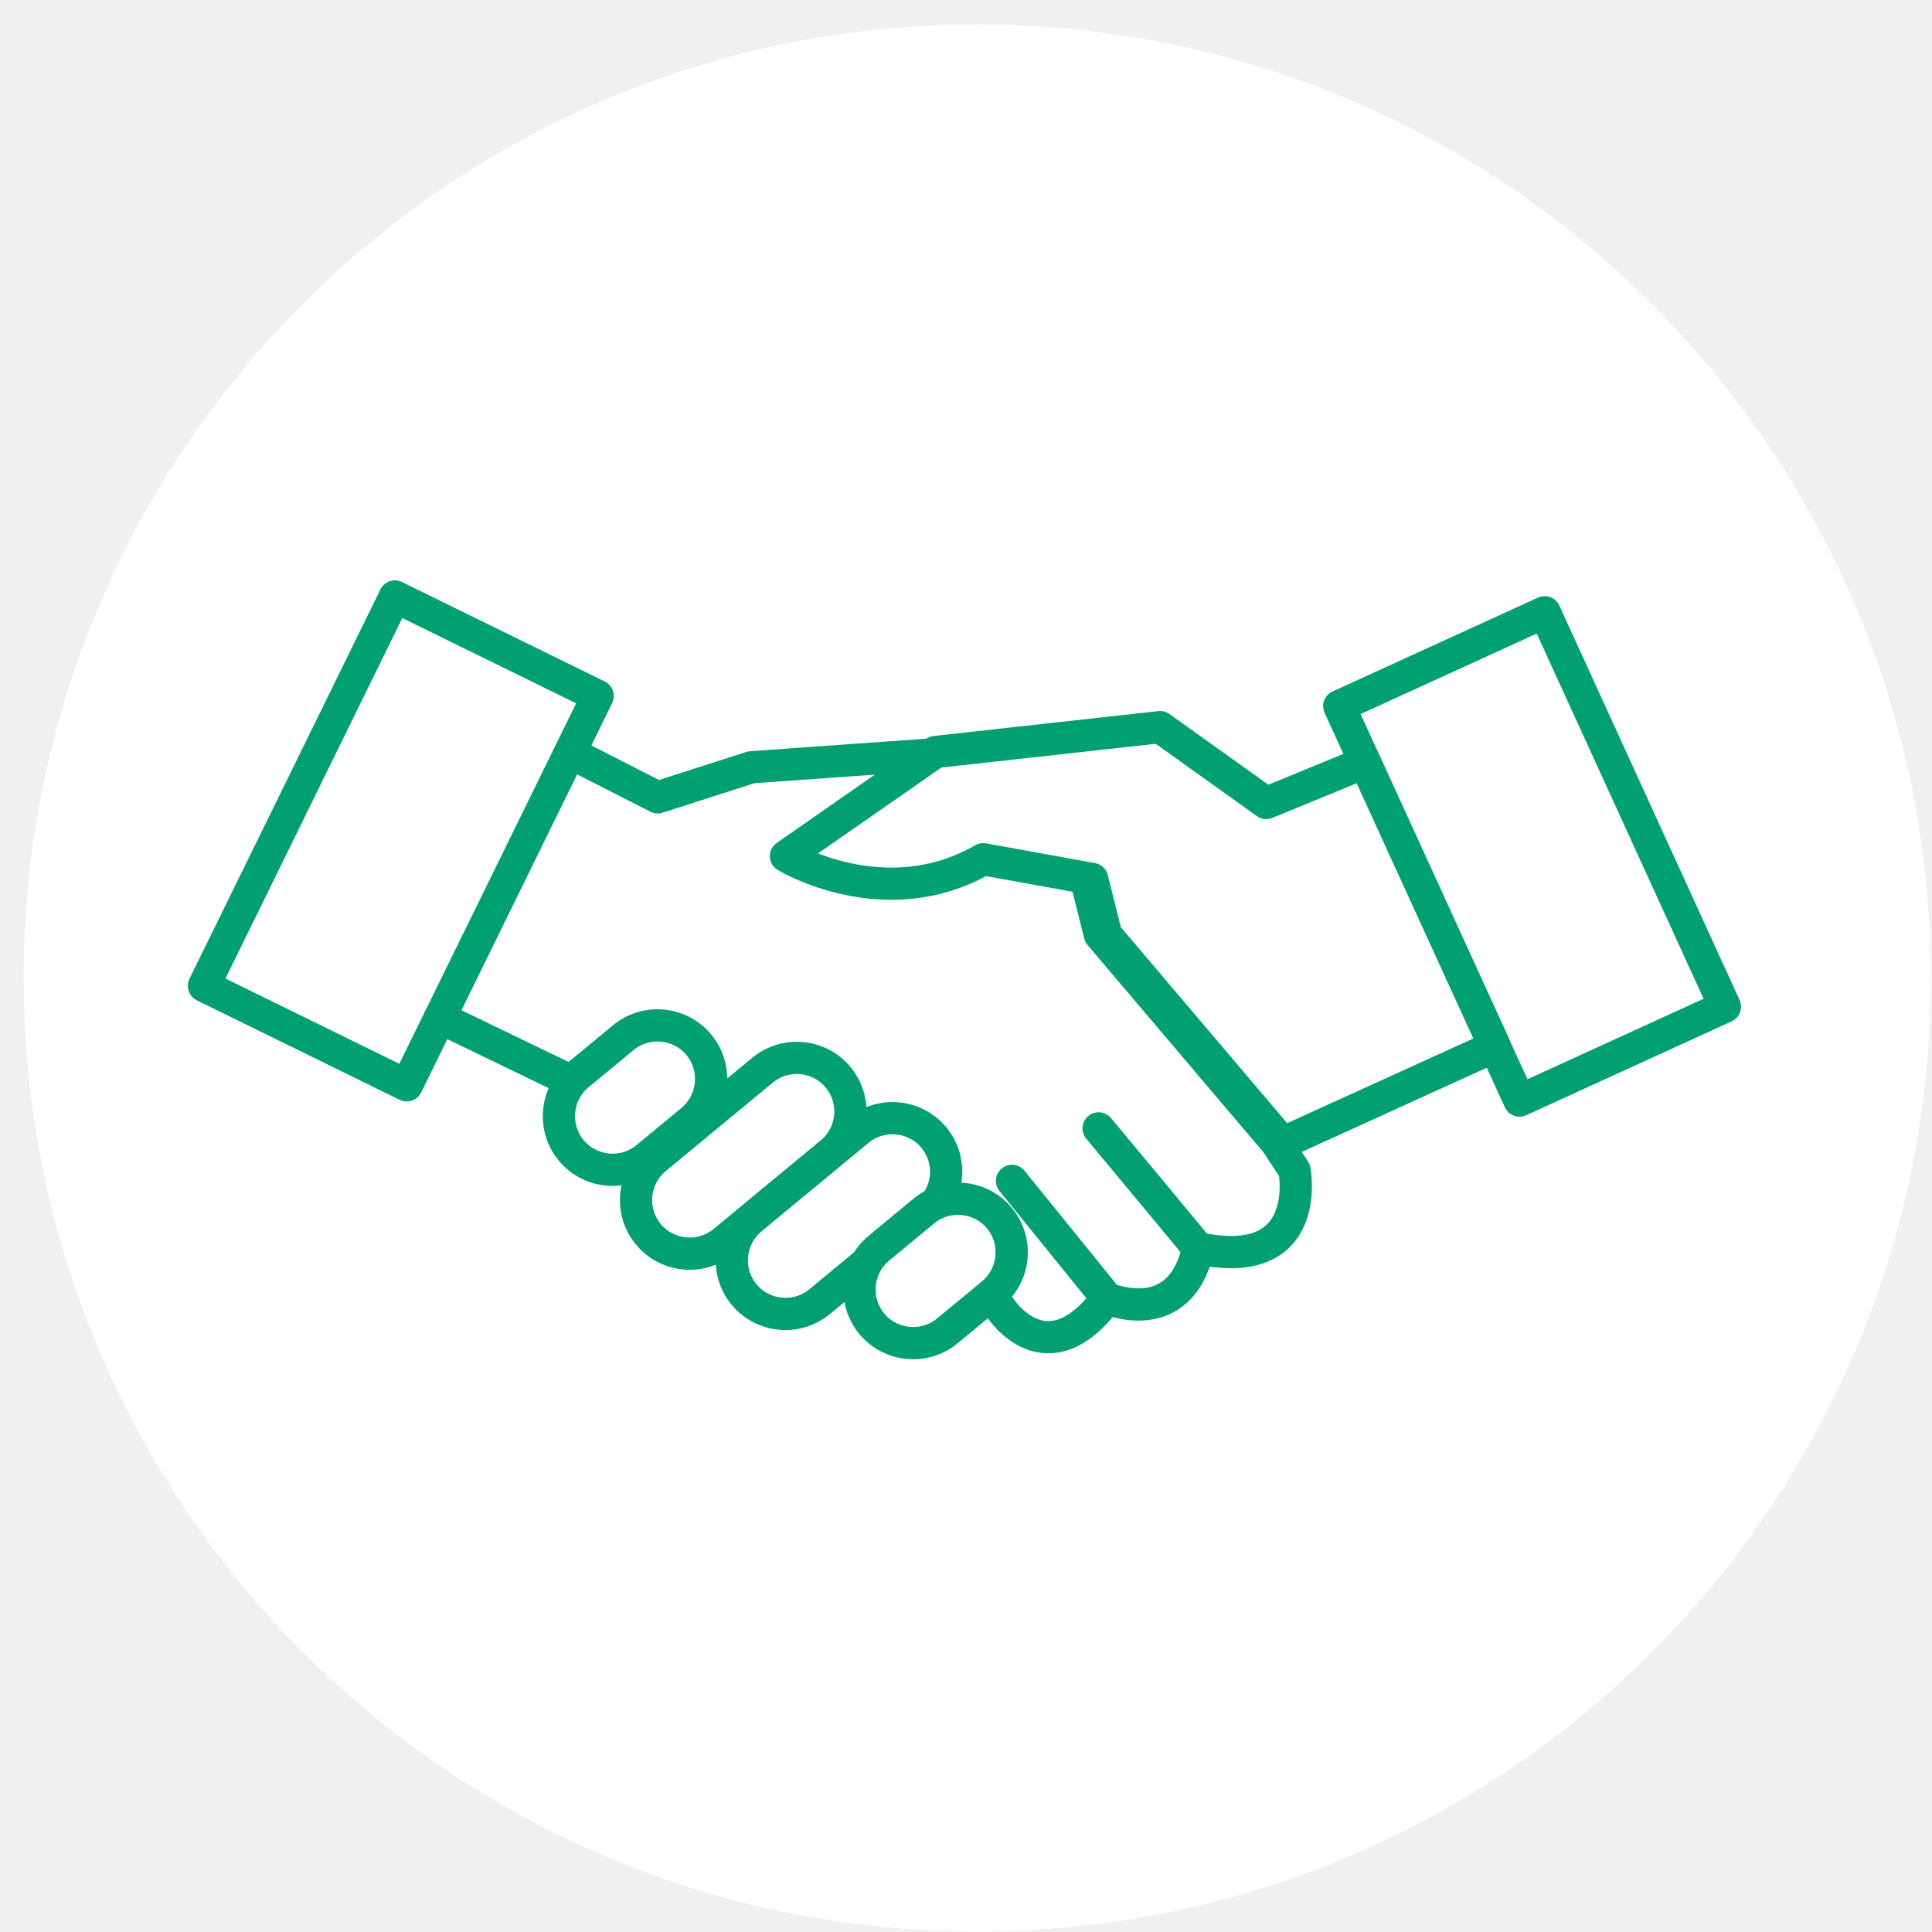
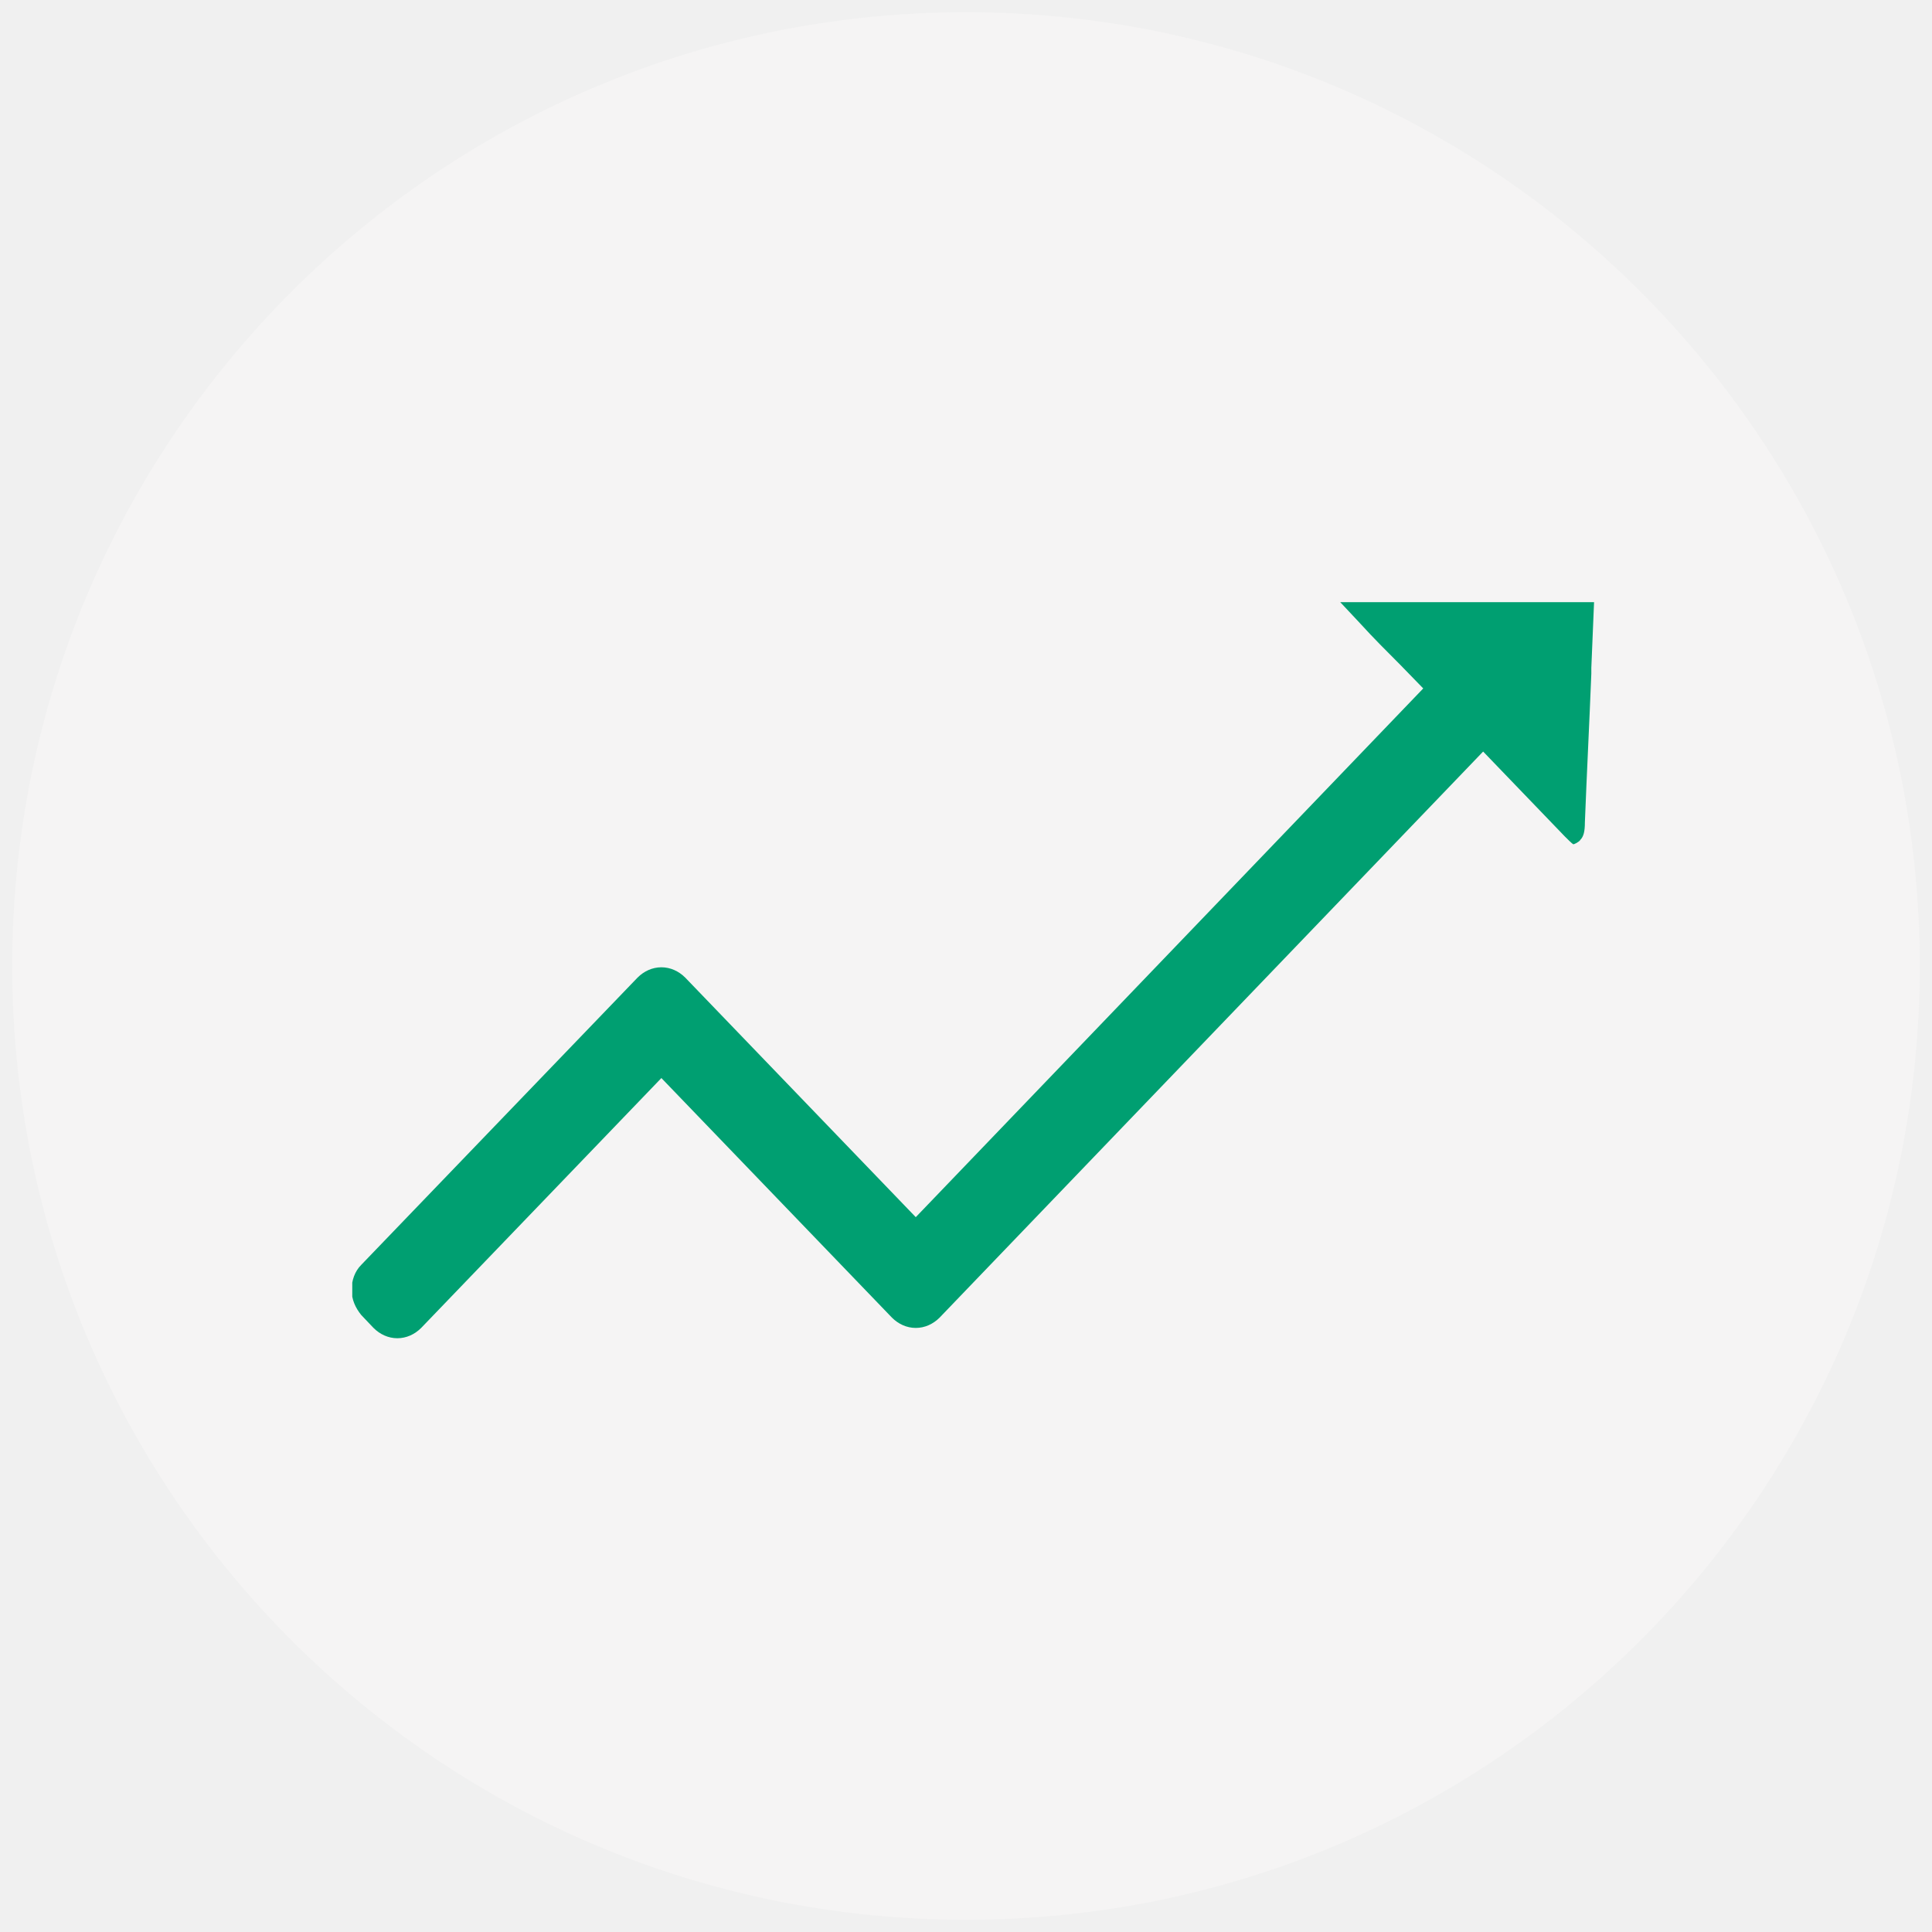
- <svg xmlns="http://www.w3.org/2000/svg" version="1.1" x="0px" y="0px" viewBox="0 0 300 300" enable-background="new 0 0 300 300" xml:space="preserve">
-   <g id="Calque_1">
+ <svg xmlns="http://www.w3.org/2000/svg" xmlns:xlink="http://www.w3.org/1999/xlink" version="1.1" id="Calque_1" x="0px" y="0px" viewBox="0 0 300 300" style="enable-background:new 0 0 300 300;" xml:space="preserve">
+   <style type="text/css">
+ 	.st0{fill:#F5F4F4;}
+ 	.st1{clip-path:url(#SVGID_2_);fill:#009F71;}
+ </style>
+   <g id="Calque_1_1_">
</g>
  <g id="garanties">
    <g id="responsive">
	</g>
    <g id="référencement">
	</g>
    <g id="support_technique">
	</g>
    <g id="données_cryptées">
	</g>
    <g id="ars">
	</g>
    <g id="paiement">
	</g>
    <g id="hébergement">
-       <circle fill="#FFFFFF" cx="151.751" cy="151.858" r="148.066" />
-     </g>
-   </g>
-   <g id="raisons">
-     <g id="cout">
- 	</g>
-     <g id="accompagnement">
- 	</g>
-     <g id="satisfaction">
- 	</g>
-     <g id="fidélisation">
- 	</g>
-     <g id="expertise">
- 	</g>
-     <g id="proximité">
-       <path fill="none" stroke="#00A071" stroke-width="5" stroke-linecap="round" stroke-linejoin="round" stroke-miterlimit="10" d="    M89.155,117.201l12.965,6.611l14.534-4.667l46.792-3.337l7.341,29.324l27.432,32.318l2.793,4.271    c0,0,3.053,15.941-14.955,12.106c-13.6-16.399-15.461-18.612-15.461-18.612" />
-       <path fill="#FFFFFF" stroke="#00A071" stroke-width="5" stroke-linecap="round" stroke-linejoin="round" stroke-miterlimit="10" d="    M199.187,177.464l32.918-14.978l-20.15-44.098l-15.334,6.303l-16.484-11.784l-34.859,3.858    l-23.235,16.175c0,0,15.328,9.307,30.636,0.479l16.909,3.061l2.169,8.666L199.187,177.464z" />
-       <path fill="none" stroke="#00A071" stroke-width="5" stroke-linecap="round" stroke-linejoin="round" stroke-miterlimit="10" d="    M157.143,183.362l14.758,18.231c0,0,11.318,5.006,14.155-7.765" />
-       <path fill="none" stroke="#00A071" stroke-width="5" stroke-linecap="round" stroke-linejoin="round" stroke-miterlimit="10" d="    M68.308,158.023l51.348,24.825l26.228,8.285l9.42,11.94c0,0,7.159,11.207,16.597-1.48" />
-       <rect x="220.368" y="99.311" transform="matrix(0.90954 -0.41561 0.41561 0.90954 -33.74933 110.9042)" fill="none" stroke="#00A071" stroke-width="5" stroke-linecap="round" stroke-linejoin="round" stroke-miterlimit="10" width="35.071" height="67.345" />
-       <rect x="44.703" y="96.905" transform="matrix(-0.89782 -0.44036 0.44036 -0.89782 60.61575 275.2205)" fill="none" stroke="#00A071" stroke-width="5" stroke-linecap="round" stroke-linejoin="round" stroke-miterlimit="10" width="35.071" height="67.345" />
-       <g>
-         <path fill="#FFFFFF" d="M107.099,194.669c-2.502,0-4.847-1.1-6.432-3.018     c-2.928-3.542-2.428-8.806,1.114-11.733l16.631-13.747c1.485-1.228,3.368-1.903,5.302-1.903     c2.503,0,4.847,1.1,6.432,3.018c2.928,3.541,2.428,8.805-1.113,11.733l-16.632,13.747     C110.915,193.993,109.032,194.669,107.099,194.669z" />
-         <g>
-           <path fill="#00A071" d="M123.714,166.767c1.684-0,3.355,0.72,4.505,2.11      c2.044,2.473,1.693,6.169-0.78,8.214l-16.631,13.747c-1.083,0.895-2.399,1.331-3.709,1.331      c-1.683,0-3.355-0.72-4.504-2.11v-0c-2.044-2.473-1.694-6.169,0.78-8.214l16.631-13.747      C121.088,167.203,122.405,166.767,123.714,166.767 M123.715,161.767c0,0,0,0-0,0      c-2.514,0-4.962,0.88-6.895,2.477l-16.631,13.747c-2.226,1.839-3.603,4.442-3.876,7.327      c-0.273,2.885,0.589,5.7,2.428,7.926c2.062,2.494,5.108,3.925,8.358,3.925      c2.514,0,4.962-0.88,6.895-2.477l16.631-13.747c2.226-1.84,3.602-4.442,3.876-7.327      c0.274-2.886-0.588-5.7-2.428-7.926C130.011,163.197,126.965,161.767,123.715,161.767      L123.715,161.767z" />
-         </g>
-       </g>
-       <g>
-         <path fill="#FFFFFF" d="M121.966,204.028c-2.502,0-4.846-1.099-6.432-3.017     c-2.928-3.543-2.428-8.807,1.114-11.733l16.631-13.748c1.485-1.228,3.368-1.903,5.302-1.903     c2.503,0,4.847,1.1,6.432,3.018c2.928,3.541,2.428,8.805-1.113,11.733l-16.632,13.747     C125.782,203.352,123.9,204.028,121.966,204.028z" />
-         <g>
-           <path fill="#00A071" d="M138.581,176.126c1.684-0,3.355,0.72,4.505,2.11      c2.044,2.473,1.693,6.169-0.78,8.214l-16.631,13.747c-1.083,0.895-2.399,1.331-3.709,1.331      c-1.683,0-3.354-0.72-4.504-2.11c-2.044-2.473-1.694-6.169,0.78-8.214l16.631-13.747      C135.955,176.562,137.272,176.126,138.581,176.126 M138.582,171.126c0,0,0,0-0,0      c-2.514,0-4.962,0.88-6.895,2.477l-16.631,13.747c-2.226,1.839-3.603,4.442-3.876,7.327      c-0.273,2.885,0.589,5.7,2.428,7.926c2.062,2.494,5.108,3.925,8.358,3.925      c2.514,0,4.962-0.88,6.895-2.477l16.631-13.747c2.226-1.84,3.602-4.442,3.876-7.327      c0.274-2.886-0.588-5.7-2.428-7.926C144.878,172.557,141.832,171.126,138.582,171.126      L138.582,171.126z" />
-         </g>
-       </g>
-       <g>
-         <path fill="#FFFFFF" d="M141.798,208.562c-2.502,0-4.847-1.1-6.432-3.018     c-2.928-3.542-2.428-8.806,1.114-11.733l6.979-5.769c1.485-1.228,3.368-1.903,5.302-1.903     c2.502,0,4.847,1.1,6.432,3.018c1.414,1.711,2.077,3.876,1.866,6.097s-1.27,4.223-2.98,5.636     l-6.979,5.77C145.614,207.886,143.732,208.562,141.798,208.562z" />
-         <g>
-           <path fill="#00A071" d="M148.761,188.639c1.684-0,3.355,0.72,4.505,2.11      c2.044,2.473,1.693,6.169-0.78,8.214l-6.979,5.769c-1.083,0.895-2.399,1.331-3.709,1.331      c-1.684,0-3.355-0.72-4.505-2.11c-2.044-2.473-1.693-6.169,0.78-8.214l6.979-5.769      C146.134,189.075,147.451,188.639,148.761,188.639 M148.761,183.639c0,0,0,0-0,0      c-2.514,0-4.962,0.88-6.895,2.477l-6.979,5.769c-2.226,1.84-3.602,4.442-3.876,7.327      c-0.274,2.886,0.588,5.7,2.428,7.926c2.062,2.494,5.108,3.925,8.359,3.925      c2.514,0,4.962-0.88,6.895-2.477l6.979-5.769c2.226-1.84,3.602-4.442,3.876-7.327      c0.274-2.886-0.588-5.7-2.428-7.926C155.058,185.069,152.011,183.639,148.761,183.639      L148.761,183.639z" />
-         </g>
-       </g>
-       <g>
-         <path fill="#FFFFFF" d="M95.124,181.643c-2.503,0-4.847-1.1-6.432-3.018     c-1.414-1.711-2.077-3.876-1.866-6.097s1.269-4.223,2.979-5.637l6.979-5.769     c1.484-1.228,3.367-1.904,5.302-1.904c2.502,0,4.846,1.1,6.432,3.018     c1.414,1.711,2.077,3.877,1.866,6.097c-0.211,2.222-1.27,4.224-2.98,5.637l-6.979,5.769     C98.941,180.966,97.058,181.643,95.124,181.643z" />
-         <g>
-           <path fill="#00A071" d="M102.087,161.719c1.684-0,3.355,0.72,4.505,2.11v0      c2.044,2.473,1.693,6.169-0.78,8.214l-6.979,5.769c-1.083,0.895-2.399,1.331-3.709,1.331      c-1.683,0-3.355-0.72-4.504-2.11v-0c-2.044-2.473-1.694-6.169,0.779-8.214l6.979-5.769      C99.46,162.155,100.777,161.72,102.087,161.719 M102.087,156.719c0,0,0,0-0,0      c-2.514,0-4.962,0.88-6.895,2.477l-6.979,5.769c-2.226,1.84-3.602,4.442-3.876,7.328      c-0.273,2.885,0.589,5.7,2.428,7.926c2.062,2.494,5.108,3.925,8.358,3.925      c2.514,0,4.962-0.88,6.895-2.477l6.979-5.769c4.604-3.806,5.254-10.649,1.448-15.253      C108.384,158.15,105.337,156.719,102.087,156.719L102.087,156.719z" />
-         </g>
-       </g>
+       <circle class="st0" cx="150" cy="150" r="148.1" />
    </g>
  </g>
  <g id="objectifs">
    <g id="augmenter">
	</g>
    <g id="gagner">
	</g>
    <g id="simplifier">
	</g>
    <g id="aider">
	</g>
    <g id="innover">
	</g>
    <g id="connecter">
	</g>
  </g>
+   <g>
+     <defs>
+       <rect id="SVGID_1_" x="54.7" y="93.5" width="193.3" height="118.6" />
+     </defs>
+     <clipPath id="SVGID_2_">
+       <use xlink:href="#SVGID_1_" style="overflow:visible;" />
+     </clipPath>
+     <path class="st1" d="M247.6,89.4c-0.1-0.1-0.6-0.4-1.7-0.4h-0.6c-5.9,0.3-11.8,0.6-17.7,0.9c-5.9,0.3-11.9,0.6-17.8,0.9h-0.1   c-1.1,0.1-1.8,0.1-2.1,0.4c0,0.1-0.1,0.1-0.3,0.4l0,0.1c-0.2,0.5-0.3,0.6,0.9,1.9l3,3.2c2,2.2,4.1,4.3,6.2,6.4l3.6,3.7l-78.8,82.1   l-35.8-37.2c-1-1-2.3-1.6-3.7-1.6c-1.4,0-2.7,0.6-3.7,1.6l-42.9,44.6c-1,1-1.5,2.4-1.5,3.9c0,1.5,0.6,2.8,1.5,3.9l1.9,2   c1,1,2.3,1.6,3.7,1.6c1.4,0,2.7-0.6,3.7-1.6l37.3-38.8l35.8,37.2c1,1,2.3,1.6,3.7,1.6c1.4,0,2.7-0.6,3.7-1.6l84.4-87.9l12.7,13.2   c0.4,0.4,1.1,1.1,1.3,1.2c0.1,0,0.3-0.1,0.5-0.2c0.3-0.2,0.5-0.3,0.6-0.5c0.5-0.5,0.7-1.3,0.7-2.7c0.3-7.7,0.7-15.5,1-23.1l0-0.9   l0.5-12C248,90.5,247.9,89.7,247.6,89.4L247.6,89.4z" />
+   </g>
</svg>
